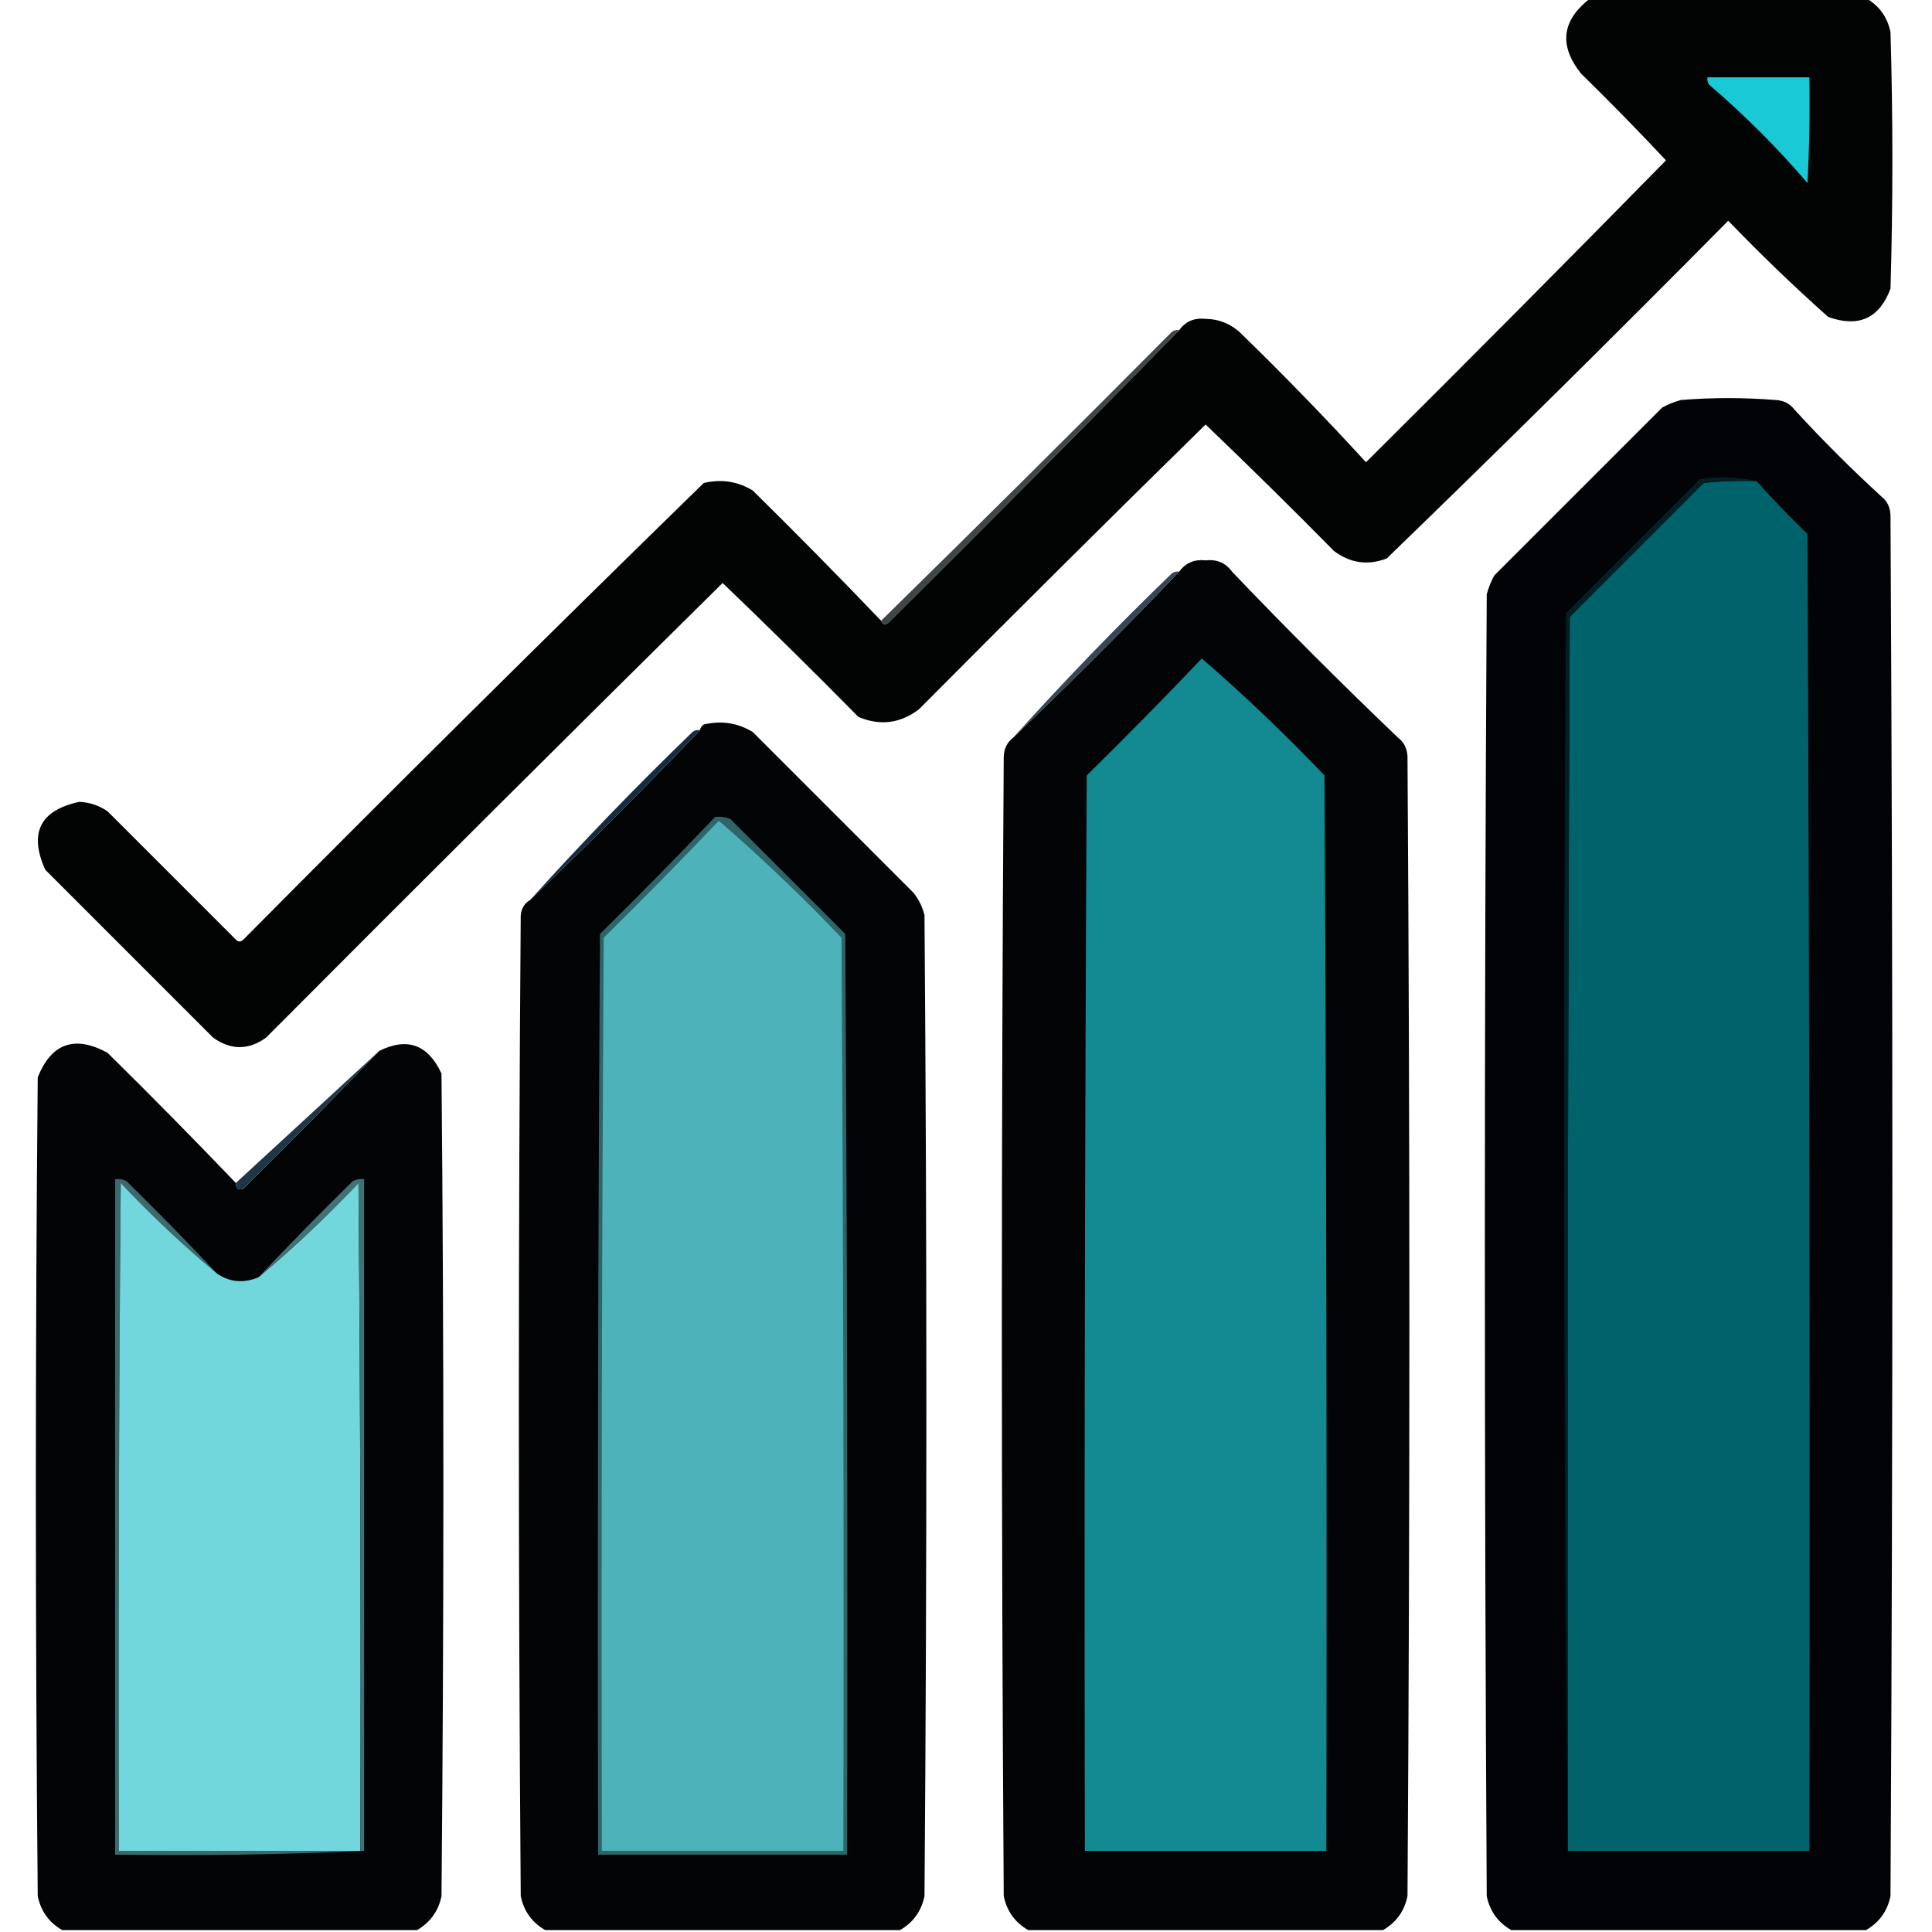
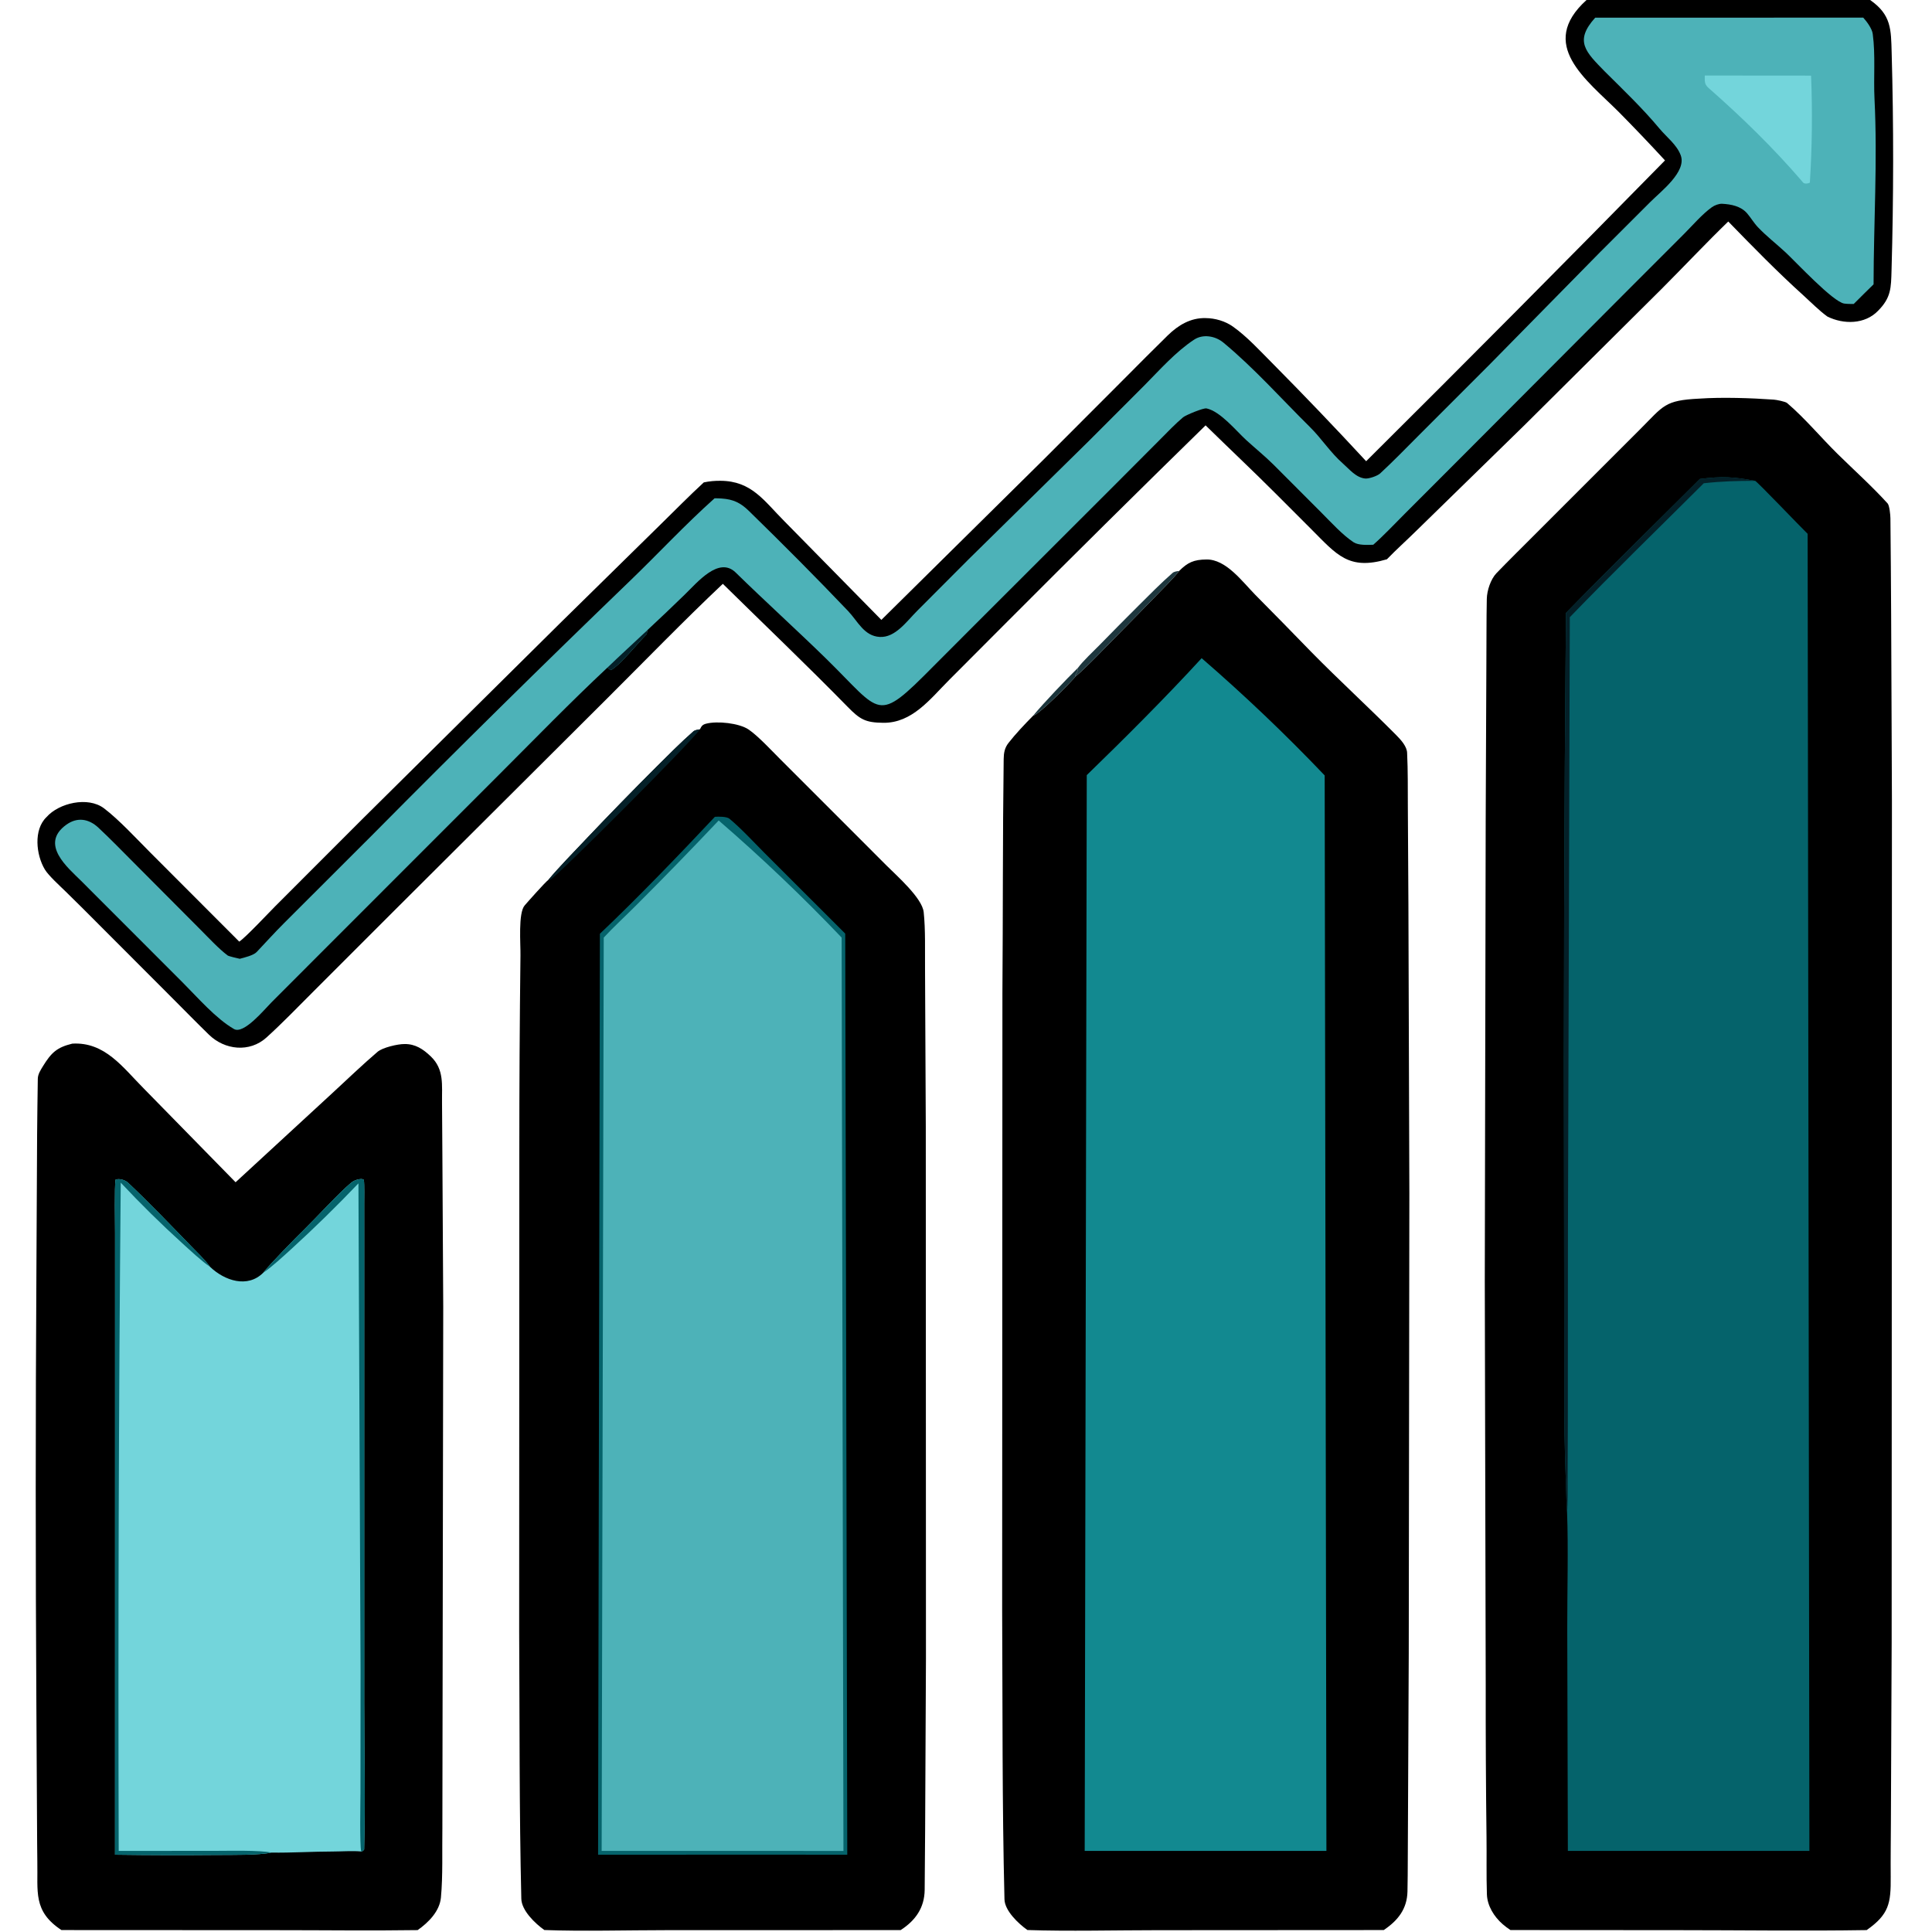
- <svg xmlns="http://www.w3.org/2000/svg" version="1.1" width="512px" height="512px" style="shape-rendering:geometricPrecision; text-rendering:geometricPrecision; image-rendering:optimizeQuality; fill-rule:evenodd; clip-rule:evenodd">
-   <g>
-     <path style="opacity:1" fill="#020303" d="M 421.5,-0.5 C 445.833,-0.5 470.167,-0.5 494.5,-0.5C 498.001,1.506 500.167,4.506 501,8.5C 501.667,31.167 501.667,53.833 501,76.5C 498.058,84.377 492.558,86.877 484.5,84C 475.363,75.864 466.53,67.364 458,58.5C 428.139,88.695 397.972,118.528 367.5,148C 362.493,149.918 357.826,149.251 353.5,146C 342.319,134.652 330.986,123.486 319.5,112.5C 294.014,137.486 268.68,162.653 243.5,188C 238.569,191.733 233.236,192.4 227.5,190C 215.653,177.986 203.653,166.152 191.5,154.5C 151.014,194.486 110.68,234.653 70.5,275C 65.833,278.333 61.167,278.333 56.5,275C 41.667,260.167 26.833,245.333 12,230.5C 7.598,220.751 10.598,214.751 21,212.5C 23.732,212.615 26.232,213.448 28.5,215C 39.833,226.333 51.167,237.667 62.5,249C 63.167,249.667 63.833,249.667 64.5,249C 104.861,208.305 145.528,167.972 186.5,128C 191.184,126.898 195.517,127.564 199.5,130C 211.035,141.368 222.369,152.868 233.5,164.5C 233.897,165.525 234.563,165.692 235.5,165C 261.368,139.299 287.035,113.465 312.5,87.5C 314.166,85.172 316.499,84.172 319.5,84.5C 322.937,84.552 325.937,85.719 328.5,88C 340.03,99.196 351.197,110.696 362,122.5C 388.68,95.986 415.18,69.32 441.5,42.5C 434.181,34.681 426.681,27.014 419,19.5C 413.032,12.025 413.865,5.359 421.5,-0.5 Z" />
-   </g>
-   <g>
-     <path style="opacity:1" fill="#19cad6" d="M 452.5,20.5 C 461.5,20.5 470.5,20.5 479.5,20.5C 479.666,29.839 479.5,39.173 479,48.5C 471,39.167 462.333,30.5 453,22.5C 452.536,21.906 452.369,21.239 452.5,20.5 Z" />
-   </g>
-   <g>
-     <path style="opacity:1" fill="#010306" d="M 475.5,108.5 C 482.833,116.5 490.5,124.167 498.5,131.5C 500.067,132.681 500.901,134.347 501,136.5C 501.667,258.5 501.667,380.5 501,502.5C 500.167,506.494 498.001,509.494 494.5,511.5C 463.167,511.5 431.833,511.5 400.5,511.5C 396.999,509.494 394.833,506.494 394,502.5C 393.333,387.5 393.333,272.5 394,157.5C 394.471,155.754 395.138,154.087 396,152.5C 410.833,137.667 425.667,122.833 440.5,108C 442.087,107.138 443.754,106.471 445.5,106C 453.833,105.333 462.167,105.333 470.5,106C 472.653,106.099 474.319,106.933 475.5,108.5 Z" />
-   </g>
-   <g>
-     <path style="opacity:0.008" fill="#092e53" d="M 475.5,108.5 C 476.239,108.369 476.906,108.536 477.5,109C 485.094,116.089 492.094,123.589 498.5,131.5C 490.5,124.167 482.833,116.5 475.5,108.5 Z" />
-   </g>
-   <g>
-     <path style="opacity:0.831" fill="#182023" d="M 312.5,87.5 C 287.035,113.465 261.368,139.299 235.5,165C 234.563,165.692 233.897,165.525 233.5,164.5C 259.299,139.202 284.965,113.702 310.5,88C 311.094,87.536 311.761,87.369 312.5,87.5 Z" />
-   </g>
-   <g>
-     <path style="opacity:1" fill="#00636b" d="M 465.5,127.5 C 469.797,132.298 474.297,136.965 479,141.5C 479.5,257.833 479.667,374.166 479.5,490.5C 458.167,490.5 436.833,490.5 415.5,490.5C 415.333,381.499 415.5,272.499 416,163.5C 427.833,151.667 439.667,139.833 451.5,128C 456.155,127.501 460.821,127.334 465.5,127.5 Z" />
-   </g>
-   <g>
-     <path style="opacity:1" fill="#020406" d="M 326.5,151.5 C 340.833,166.5 355.5,181.167 370.5,195.5C 372.067,196.681 372.901,198.347 373,200.5C 373.667,301.167 373.667,401.833 373,502.5C 372.167,506.494 370.001,509.494 366.5,511.5C 335.167,511.5 303.833,511.5 272.5,511.5C 268.999,509.494 266.833,506.494 266,502.5C 265.333,401.833 265.333,301.167 266,200.5C 266.099,198.347 266.933,196.681 268.5,195.5C 283.5,181.167 298.167,166.5 312.5,151.5C 314.166,149.172 316.499,148.172 319.5,148.5C 322.501,148.172 324.834,149.172 326.5,151.5 Z" />
-   </g>
-   <g>
-     <path style="opacity:0.008" fill="#145990" d="M 326.5,151.5 C 341.414,164.912 355.914,178.912 370,193.5C 370.464,194.094 370.631,194.761 370.5,195.5C 355.5,181.167 340.833,166.5 326.5,151.5 Z" />
-   </g>
-   <g>
-     <path style="opacity:1" fill="#002023" d="M 465.5,127.5 C 460.821,127.334 456.155,127.501 451.5,128C 439.667,139.833 427.833,151.667 416,163.5C 415.5,272.499 415.333,381.499 415.5,490.5C 414.334,381.334 414.167,272.001 415,162.5C 426.833,150.667 438.667,138.833 450.5,127C 455.684,126.184 460.684,126.35 465.5,127.5 Z" />
-   </g>
-   <g>
-     <path style="opacity:1" fill="#138991" d="M 318.5,174.5 C 329.747,184.243 340.58,194.576 351,205.5C 351.5,300.499 351.667,395.499 351.5,490.5C 330.167,490.5 308.833,490.5 287.5,490.5C 287.333,395.499 287.5,300.499 288,205.5C 298.369,195.298 308.535,184.965 318.5,174.5 Z" />
-   </g>
-   <g>
-     <path style="opacity:0.827" fill="#0d1f30" d="M 312.5,151.5 C 298.167,166.5 283.5,181.167 268.5,195.5C 281.912,180.586 295.912,166.086 310.5,152C 311.094,151.536 311.761,151.369 312.5,151.5 Z" />
-   </g>
-   <g>
-     <path style="opacity:1" fill="#020406" d="M 238.5,511.5 C 207.167,511.5 175.833,511.5 144.5,511.5C 140.999,509.494 138.833,506.494 138,502.5C 137.333,415.833 137.333,329.167 138,242.5C 138.2,240.68 139.034,239.347 140.5,238.5C 155.833,223.833 170.833,208.833 185.5,193.5C 185.611,192.883 185.944,192.383 186.5,192C 191.184,190.898 195.517,191.564 199.5,194C 213.667,208.167 227.833,222.333 242,236.5C 243.439,238.275 244.439,240.275 245,242.5C 245.667,329.167 245.667,415.833 245,502.5C 244.167,506.494 242.001,509.494 238.5,511.5 Z" />
-   </g>
-   <g>
-     <path style="opacity:0.973" fill="#102638" d="M 185.5,193.5 C 170.833,208.833 155.833,223.833 140.5,238.5C 154.245,223.252 168.578,208.419 183.5,194C 184.094,193.536 184.761,193.369 185.5,193.5 Z" />
-   </g>
-   <g>
-     <path style="opacity:1" fill="#2e6569" d="M 189.5,216.5 C 190.873,216.343 192.207,216.51 193.5,217C 203.667,227.167 213.833,237.333 224,247.5C 224.5,328.833 224.667,410.166 224.5,491.5C 202.5,491.5 180.5,491.5 158.5,491.5C 158.333,410.166 158.5,328.833 159,247.5C 169.369,237.298 179.535,226.965 189.5,216.5 Z" />
-   </g>
-   <g>
-     <path style="opacity:1" fill="#4db2b9" d="M 190.5,217.5 C 201.747,227.243 212.58,237.576 223,248.5C 223.5,329.166 223.667,409.833 223.5,490.5C 202.167,490.5 180.833,490.5 159.5,490.5C 159.333,409.833 159.5,329.166 160,248.5C 170.369,238.298 180.535,227.965 190.5,217.5 Z" />
-   </g>
-   <g>
-     <path style="opacity:1" fill="#030406" d="M 62.5,313.5 C 62.517,315.028 63.184,315.528 64.5,315C 76.702,302.965 88.702,290.798 100.5,278.5C 107.937,274.814 113.437,276.814 117,284.5C 117.667,357.167 117.667,429.833 117,502.5C 116.167,506.494 114.001,509.494 110.5,511.5C 79.167,511.5 47.833,511.5 16.5,511.5C 12.999,509.494 10.833,506.494 10,502.5C 9.333,430.167 9.333,357.833 10,285.5C 13.63,276.445 19.796,274.278 28.5,279C 40.035,290.368 51.369,301.868 62.5,313.5 Z" />
-   </g>
-   <g>
-     <path style="opacity:0.969" fill="#1a2f40" d="M 100.5,278.5 C 88.702,290.798 76.702,302.965 64.5,315C 63.184,315.528 62.517,315.028 62.5,313.5C 75.167,301.833 87.833,290.167 100.5,278.5 Z" />
-   </g>
-   <g>
-     <path style="opacity:1" fill="#3b696c" d="M 57.5,337.5 C 48.588,330.093 40.088,322.093 32,313.5C 31.5,372.499 31.333,431.499 31.5,490.5C 52.833,490.5 74.167,490.5 95.5,490.5C 95.833,490.5 96.167,490.5 96.5,490.5C 74.673,491.497 52.673,491.831 30.5,491.5C 30.5,431.833 30.5,372.167 30.5,312.5C 31.552,312.351 32.552,312.517 33.5,313C 41.702,321.035 49.702,329.202 57.5,337.5 Z" />
-   </g>
-   <g>
-     <path style="opacity:1" fill="#72d6dd" d="M 57.5,337.5 C 60.871,339.809 64.537,340.142 68.5,338.5C 77.746,330.759 86.579,322.426 95,313.5C 95.5,372.499 95.667,431.499 95.5,490.5C 74.167,490.5 52.833,490.5 31.5,490.5C 31.333,431.499 31.5,372.499 32,313.5C 40.088,322.093 48.588,330.093 57.5,337.5 Z" />
-   </g>
-   <g>
-     <path style="opacity:1" fill="#407275" d="M 96.5,490.5 C 96.167,490.5 95.833,490.5 95.5,490.5C 95.667,431.499 95.5,372.499 95,313.5C 86.579,322.426 77.746,330.759 68.5,338.5C 76.631,329.868 84.964,321.368 93.5,313C 94.448,312.517 95.448,312.351 96.5,312.5C 96.5,371.833 96.5,431.167 96.5,490.5 Z" />
-   </g>
+ <svg xmlns="http://www.w3.org/2000/svg" id="svg" version="1.1" viewBox="0 0 300 300" width="300" height="300">
+   <svg>
+     <defs>
+       <clipPath id="clip-1">
+         <rect x="0" y="0" transform="scale(0.14648,0.14648)" width="2048" height="2048" fill="none" />
+       </clipPath>
+     </defs>
+     <g clip-path="url(#clip-1)" fill="none" fill-rule="nonzero" stroke="none" stroke-width="1" stroke-linecap="butt" stroke-linejoin="miter" stroke-miterlimit="10" stroke-dasharray="" stroke-dashoffset="0" font-family="none" font-weight="none" font-size="none" text-anchor="none" style="mix-blend-mode: normal">
+       <path d="M263.868,61.898c3.517,-0.243 8.02,-0.095 11.566,0.156c0.413,0.029 1.797,0.299 2.061,0.524c2.776,2.361 5.265,5.374 7.878,7.942c2.59,2.544 5.307,4.981 7.736,7.654c0.286,0.315 0.428,1.786 0.434,2.285c0.05,4.961 0.088,9.97 0.113,14.928l0.122,28.913l-0.042,130.799l-0.119,28.027c-0.012,2.744 -0.053,5.612 -0.029,8.344c0.035,4.065 -0.262,5.796 -3.735,8.234c-9.674,0.157 -19.767,0.009 -29.476,0.009l-25.833,-0.016c-0.428,-0.277 -0.835,-0.583 -1.217,-0.917c-1.337,-1.165 -2.383,-2.846 -2.442,-4.632c-0.097,-2.958 -0.022,-5.949 -0.06,-8.911c-0.095,-7.906 -0.136,-15.813 -0.123,-23.72l-0.145,-62.585l0.141,-71.542l0.105,-24.309c0.031,-3.356 -0.003,-6.75 0.067,-10.099c0.028,-1.281 0.605,-3.05 1.499,-3.977c1.833,-1.901 3.756,-3.796 5.626,-5.669l10.595,-10.596l6.108,-6.106c3.65,-3.646 3.746,-4.472 9.17,-4.736z" fill="#000000" />
+       <path d="M263.962,74.373c3.431,-0.442 5.266,-0.329 8.583,0.293c0.39,0.186 7.2,7.325 8.145,8.225l0.272,204.517h-37.506l-0.094,-34.507c-0.012,-5.577 0.182,-12.517 -0.028,-18.037c-0.107,-1.228 -0.12,-3.261 -0.174,-4.564c-0.204,-4.948 -0.291,-9.902 -0.264,-14.855l-0.029,-27.945c-0.079,-30.772 0.018,-61.544 0.293,-92.315c6.757,-6.95 13.926,-13.939 20.802,-20.812z" fill="#05636b" />
+       <path d="M263.962,74.373c3.431,-0.442 5.266,-0.329 8.583,0.293c-2.834,0.001 -5.159,0.061 -7.985,0.372c-6.812,6.798 -14.136,13.899 -20.801,20.801l-0.29,96.104l-0.016,28.956l-0.034,8.943c-0.007,1.437 0.045,3.646 -0.085,5.023c-0.107,-1.228 -0.12,-3.261 -0.174,-4.564c-0.204,-4.948 -0.291,-9.902 -0.264,-14.855l-0.029,-27.945c-0.079,-30.772 0.018,-61.544 0.293,-92.315c6.757,-6.95 13.926,-13.939 20.802,-20.812z" fill="#042028" />
+       <path d="M183.095,88.658c1.339,-1.33 2.263,-1.759 4.245,-1.782c3.035,-0.035 5.515,3.38 7.57,5.478c2.927,2.951 5.836,5.92 8.728,8.906c4.27,4.345 8.861,8.543 13.156,12.875c0.728,0.735 1.704,1.792 1.704,2.824c0.13,2.699 0.097,5.478 0.111,8.181l0.088,15.276l0.148,44.946l-0.095,71.363l-0.126,27c-0.038,3.327 -0.001,6.65 -0.073,9.979c-0.057,2.732 -1.499,4.523 -3.683,5.994l-35.149,0.021c-6.369,0 -13.912,0.192 -20.181,-0.025c-1.421,-1.002 -3.52,-3.004 -3.564,-4.764c-0.372,-14.764 -0.281,-30.088 -0.36,-44.812l0.041,-95.977c0.092,-12.088 0.035,-24.205 0.196,-36.295c0.013,-0.94 0.154,-1.726 0.746,-2.481c1.093,-1.397 2.571,-2.969 3.823,-4.228c1.05,-0.278 5.84,-5.191 6.637,-6.146c1.182,-0.893 5.43,-5.318 6.604,-6.505c2.017,-2.038 4.024,-4.087 6.019,-6.147c1.046,-1.081 2.517,-2.519 3.416,-3.679z" fill="#000000" />
+       <path d="M186.592,102.202c6.656,5.759 13.033,11.835 19.104,18.206l0.268,167l-17.952,-0.001h-19.581l0.321,-167.047c5.726,-5.545 12.475,-12.296 17.839,-18.158z" fill="#128990" />
+       <path d="M108.683,113.248c0.256,-0.501 0.376,-0.718 0.96,-0.873c1.711,-0.454 5.132,-0.095 6.601,0.902c1.454,0.987 3.591,3.292 4.898,4.599l8.236,8.233l8.29,8.297c1.571,1.573 5.522,5.032 5.761,7.223c0.294,2.693 0.186,6.093 0.21,8.859l0.117,24.457l0.025,82.581l-0.127,26.641c-0.034,3.089 -0.043,6.183 -0.071,9.274c-0.026,2.807 -1.439,4.784 -3.734,6.264l-36.473,0.01c-5.835,0 -13.125,0.199 -18.85,-0.022c-1.453,-1.028 -3.532,-3.031 -3.576,-4.853c-0.326,-13.588 -0.254,-27.88 -0.333,-41.421l0.023,-74.357c-0.004,-10.23 0.056,-20.459 0.178,-30.69c0.031,-1.794 -0.374,-6.569 0.644,-7.767c0.386,-0.454 3.244,-3.68 3.683,-3.975c1.622,-1.942 3.998,-4.373 5.765,-6.24c3.618,-3.818 7.29,-7.587 11.012,-11.304c1.807,-1.793 3.82,-3.835 5.744,-5.517c0.235,-0.205 0.705,-0.277 1.017,-0.32z" fill="#000000" />
+       <path d="M85.145,136.629c1.622,-1.942 3.998,-4.373 5.765,-6.24c3.618,-3.818 7.29,-7.587 11.012,-11.304c1.807,-1.793 3.82,-3.835 5.744,-5.517c0.235,-0.205 0.705,-0.277 1.017,-0.32c-1.172,1.845 -22.372,23.032 -23.214,23.335c-0.107,0.038 -0.212,0.039 -0.324,0.047z" fill="#042028" />
+       <path d="M111.007,126.834c0.536,-0.049 1.844,-0.049 2.25,0.289c1.887,1.572 3.67,3.532 5.401,5.27l12.589,12.578l0.316,143.026l-17.818,-0.003l-20.874,0.006l0.279,-143.004c5.731,-5.429 12.446,-12.394 17.857,-18.162z" fill="#05636b" />
+       <path d="M111.596,127.402c6.653,5.75 13.025,11.818 19.092,18.184l0.282,141.827l-18.104,-0.003l-19.442,-0.003l0.324,-141.82c1.48,-1.6 3.54,-3.503 5.116,-5.088c4.308,-4.303 8.552,-8.669 12.733,-13.096z" fill="#4db2b8" />
+       <path d="M11.208,162.057c5.087,-0.308 7.858,3.694 11.14,6.989l14.235,14.534l15.071,-13.888c2.225,-2.061 4.685,-4.408 6.979,-6.372c0.762,-0.653 3.126,-1.217 4.189,-1.201c1.681,-0.023 2.895,0.798 4.065,1.915c2.121,2.024 1.717,4.463 1.751,7.187l0.055,8.271l0.132,23.401l-0.134,81.032c-0.054,3.403 0.094,7.368 -0.224,10.727c-0.2,2.117 -1.913,3.861 -3.618,5.054c-7.184,0.108 -14.645,0.007 -21.848,0.009l-33.46,-0.016c-4.462,-2.937 -3.637,-5.994 -3.745,-10.63c-0.021,-0.91 -0.02,-1.844 -0.028,-2.755l-0.118,-21.158c-0.137,-22.674 -0.135,-45.349 0.005,-68.023l0.108,-20.993c0.029,-2.87 0.058,-5.755 0.107,-8.625c0.012,-0.708 0.421,-1.339 0.797,-1.951c1.298,-2.108 2.156,-2.921 4.541,-3.504z" fill="#000000" />
+       <path d="M17.858,287.999l0.006,-76.343l-0.001,-20.196c-0,-1.378 -0.105,-7.263 0.081,-8.294c0.635,-0.202 1.488,0.057 1.963,0.505c3.345,3.154 6.532,6.497 9.737,9.795c0.947,0.974 2.19,2.162 2.978,3.252c2.237,2.137 5.828,3.375 8.286,0.877c0.948,-1.26 4.981,-5.363 6.325,-6.675c1.852,-1.811 5.413,-5.711 7.286,-7.263c0.377,-0.306 0.833,-0.5 1.315,-0.558c0.396,-0.044 0.338,-0.042 0.665,0.097c0.109,0.853 0.057,2.826 0.057,3.759l0.002,7.135l-0.002,24.765l-0,45.479c0,7.339 0.19,15.576 -0.012,22.853c-0.239,0.29 -0.089,0.183 -0.456,0.311c-1.405,-0.126 -3.045,0.004 -4.472,0.006c-3.11,0.001 -6.396,0.217 -9.494,0.166c-1.929,0.428 -6.214,0.35 -8.354,0.368c-5.303,0.048 -10.607,0.037 -15.91,-0.038z" fill="#73d5db" />
+       <path d="M17.858,287.999l0.006,-76.343l-0.001,-20.196c-0,-1.378 -0.105,-7.263 0.081,-8.294c0.635,-0.202 1.488,0.057 1.963,0.505c3.345,3.154 6.532,6.497 9.737,9.795c0.947,0.974 2.19,2.162 2.978,3.252c-1.158,-0.751 -3.316,-2.752 -4.363,-3.709c-3.297,-2.993 -6.47,-6.119 -9.512,-9.371c-0.314,34.589 -0.418,69.18 -0.315,103.771l14.987,-0.009c2.183,0.001 6.858,-0.126 8.703,0.268c-1.929,0.428 -6.214,0.35 -8.354,0.368c-5.303,0.048 -10.607,0.037 -15.91,-0.038z" fill="#05636b" />
+       <path d="M40.908,197.596c0.948,-1.26 4.981,-5.363 6.325,-6.675c1.852,-1.811 5.413,-5.711 7.286,-7.263c0.377,-0.306 0.833,-0.5 1.315,-0.558c0.396,-0.044 0.338,-0.042 0.665,0.097c0.109,0.853 0.057,2.826 0.057,3.759l0.002,7.135l-0.002,24.765l-0,45.479c0,7.339 0.19,15.576 -0.012,22.853c-0.239,0.29 -0.089,0.183 -0.456,0.311c-0.246,-0.961 -0.121,-7.768 -0.115,-9.097l0.014,-18.959l-0.33,-75.69c-3.355,3.52 -6.832,6.921 -10.424,10.198c-1.026,0.933 -3.186,2.93 -4.324,3.646z" fill="#05636b" />
+       <path d="M167.394,103.69c0.702,-0.984 2.465,-2.633 3.357,-3.544c2.002,-2.053 4.02,-4.091 6.051,-6.114c1.66,-1.649 3.508,-3.53 5.279,-5.073c0.242,-0.209 0.694,-0.266 1.014,-0.301c-0.899,1.16 -2.37,2.598 -3.416,3.679c-1.995,2.06 -4.002,4.109 -6.019,6.147c-1.173,1.187 -5.421,5.613 -6.604,6.505l-0.091,-0.152c0.27,-0.457 0.419,-0.615 0.428,-1.147z" fill-opacity="0.894" fill="#042028" />
+       <path d="M167.394,103.69c-0.009,0.532 -0.158,0.69 -0.428,1.147l0.091,0.152c-0.797,0.954 -5.587,5.868 -6.637,6.146c1.67,-2.011 5.102,-5.614 6.974,-7.445z" fill-opacity="0.91" fill="#042028" />
+       <path d="M246.362,0h44.03c3.306,2.296 3.242,4.579 3.343,8.153c0.318,11.283 0.305,22.543 -0.018,33.825c-0.078,2.704 -0.05,4.238 -2.114,6.302c-2.035,2.101 -5.335,2.117 -7.846,0.874c-1.288,-0.928 -2.555,-2.226 -3.727,-3.285c-4.071,-3.676 -7.853,-7.552 -11.667,-11.474c-3.404,3.29 -6.971,7.085 -10.374,10.492l-21.3,21.163l-16.749,16.357c-1.526,1.503 -3.092,2.901 -4.581,4.439c-5.958,1.749 -7.789,-0.717 -11.703,-4.631l-5.449,-5.455c-3.627,-3.63 -7.346,-7.126 -11.004,-10.71c-10.343,10.109 -20.621,20.285 -30.834,30.525l-9.004,9.028c-2.924,2.93 -5.723,6.68 -10.203,6.633c-2.764,-0.029 -3.604,-0.5 -5.535,-2.472c-6.35,-6.486 -12.918,-12.744 -19.385,-19.108c-6.092,5.75 -12.218,12.076 -18.162,17.995l-32.266,32.158l-13.455,13.456c-2.304,2.304 -4.564,4.648 -6.977,6.835c-2.624,2.377 -6.481,1.96 -8.938,-0.434c-1.932,-1.881 -3.831,-3.829 -5.742,-5.739l-11.754,-11.771c-1.565,-1.576 -3.141,-3.142 -4.729,-4.696c-0.886,-0.873 -2.667,-2.471 -3.255,-3.448c-1.36,-2.258 -1.787,-6.172 0.254,-8.13c1.925,-2.196 6.435,-3.249 8.92,-1.374c2.331,1.759 5.052,4.725 7.195,6.869l13.818,13.839c1.016,-0.676 4.504,-4.408 5.576,-5.484l13.409,-13.418l30.875,-30.589l15.583,-15.31c2.255,-2.202 4.357,-4.359 6.691,-6.508c0.851,-0.179 1.72,-0.263 2.59,-0.25c4.852,0.027 6.749,3.103 9.925,6.281l15.059,15.317l25.329,-25.035l12.388,-12.405c2.238,-2.245 4.479,-4.517 6.746,-6.73c1.622,-1.585 3.558,-2.761 5.899,-2.689c1.456,0.01 3.013,0.458 4.217,1.309c2.184,1.544 4.175,3.736 6.064,5.626c4.966,5.011 9.844,10.108 14.634,15.287c15.565,-15.472 31.034,-31.041 46.403,-46.709c-2.347,-2.548 -4.737,-5.054 -7.172,-7.518c-4.992,-4.992 -12.691,-10.451 -5.007,-17.394z" fill="#000000" />
+       <path d="M247.704,2.744l41.619,-0.006c0.549,0.595 1.378,1.734 1.475,2.527c0.442,3.305 0.11,6.794 0.274,10.088c0.482,9.616 -0.13,19.188 -0.145,28.798c-1.025,0.985 -2.07,2.047 -3.082,3.05c-0.486,0.004 -0.989,0.001 -1.469,-0.063c-1.733,-0.231 -7.55,-6.501 -9.117,-7.953c-1.422,-1.318 -2.944,-2.488 -4.285,-3.898c-0.639,-0.671 -1.091,-1.472 -1.692,-2.167c-0.958,-1.107 -2.465,-1.403 -3.875,-1.478c-0.489,-0.026 -1.181,0.24 -1.576,0.524c-1.547,1.113 -2.965,2.793 -4.323,4.15l-8.209,8.213l-27.114,27.189l-8.089,8.098c-1.482,1.486 -3.316,3.421 -4.854,4.771c-0.889,0.036 -2.309,0.106 -3.056,-0.383c-1.712,-1.12 -3.557,-3.159 -5.016,-4.619l-7.447,-7.46c-1.302,-1.285 -2.689,-2.41 -4.169,-3.753c-1.591,-1.442 -4.039,-4.499 -6.211,-4.955c-0.475,-0.1 -3.229,1.042 -3.627,1.377c-1.216,1.017 -2.439,2.311 -3.582,3.456l-6.772,6.792l-22.021,22.005l-6.448,6.461c-8.9,8.986 -7.882,7.307 -16.626,-1.244c-4.423,-4.325 -9.556,-8.979 -14.034,-13.364c-2.619,-2.565 -5.99,1.583 -7.896,3.419c-1.918,1.865 -3.856,3.71 -5.814,5.533c-0.013,0.087 -0.086,0.597 -0.098,0.609c-1.215,1.201 -4.219,4.915 -5.569,5.595c-0.347,-0.194 -0.239,-0.12 -0.519,-0.408c-5.722,5.353 -11.264,11.059 -16.815,16.609l-26.16,26.168l-9.24,9.254c-1.062,1.063 -4.267,4.98 -5.785,4.11c-2.81,-1.613 -5.63,-4.885 -7.959,-7.214l-10.805,-10.815l-4.976,-4.979c-2.037,-2.024 -6.514,-5.695 -2.295,-8.722c1.7,-1.22 3.485,-0.933 4.981,0.465c1.815,1.695 3.68,3.615 5.475,5.416l10.4,10.444c1.22,1.223 2.811,2.942 4.19,3.978c0.178,0.135 1.572,0.447 1.884,0.517c0.728,-0.192 2.126,-0.526 2.616,-1.043c1.445,-1.523 2.807,-3.045 4.3,-4.532l13.734,-13.721c13.145,-13.272 26.445,-26.388 39.898,-39.347c4.52,-4.351 8.454,-8.626 13.177,-12.86c0.37,-0.004 0.74,0.008 1.109,0.035c1.786,0.12 2.923,0.66 4.204,1.909c5.227,5.097 10.393,10.28 15.429,15.567c1.5,1.584 2.475,3.886 4.913,4.016c2.415,0.128 4.148,-2.39 5.833,-4.078l7.995,-8.016l18.639,-18.338l8.594,-8.602c2.41,-2.428 4.871,-5.235 7.74,-7.122c1.368,-0.916 3.29,-0.594 4.551,0.45c4.781,3.958 9.045,8.768 13.466,13.137c1.802,1.781 3.16,3.947 5.102,5.647c1.003,0.878 2.027,2.204 3.491,2.327c0.58,0.029 1.853,-0.395 2.294,-0.802c2.013,-1.861 3.938,-3.847 5.877,-5.789l11.231,-11.238l17.041,-17.329l7.803,-7.796c1.686,-1.684 5.643,-4.689 4.718,-7.229c-0.599,-1.644 -2.191,-2.825 -3.277,-4.127c-2.637,-3.163 -5.581,-5.98 -8.5,-8.876c-2.982,-3.064 -4.805,-4.717 -1.507,-8.378z" fill="#4db2b8" />
+       <path d="M94.336,103.65c2.015,-1.941 4.139,-3.881 6.186,-5.796c-0.013,0.087 -0.086,0.597 -0.098,0.609c-1.215,1.201 -4.219,4.915 -5.569,5.595c-0.347,-0.194 -0.239,-0.12 -0.519,-0.408z" fill="#042028" />
+       <path d="M264.719,11.727l16.504,0.014c0.223,5.541 0.16,11.089 -0.188,16.623c-0.182,0.092 -0.381,0.141 -0.584,0.143c-0.415,0.001 -0.456,-0.155 -0.702,-0.442c-4.468,-5.181 -9.293,-9.878 -14.429,-14.391c-0.708,-0.622 -0.596,-1.07 -0.602,-1.948z" fill="#73d5db" />
+     </g>
+   </svg>
</svg>
